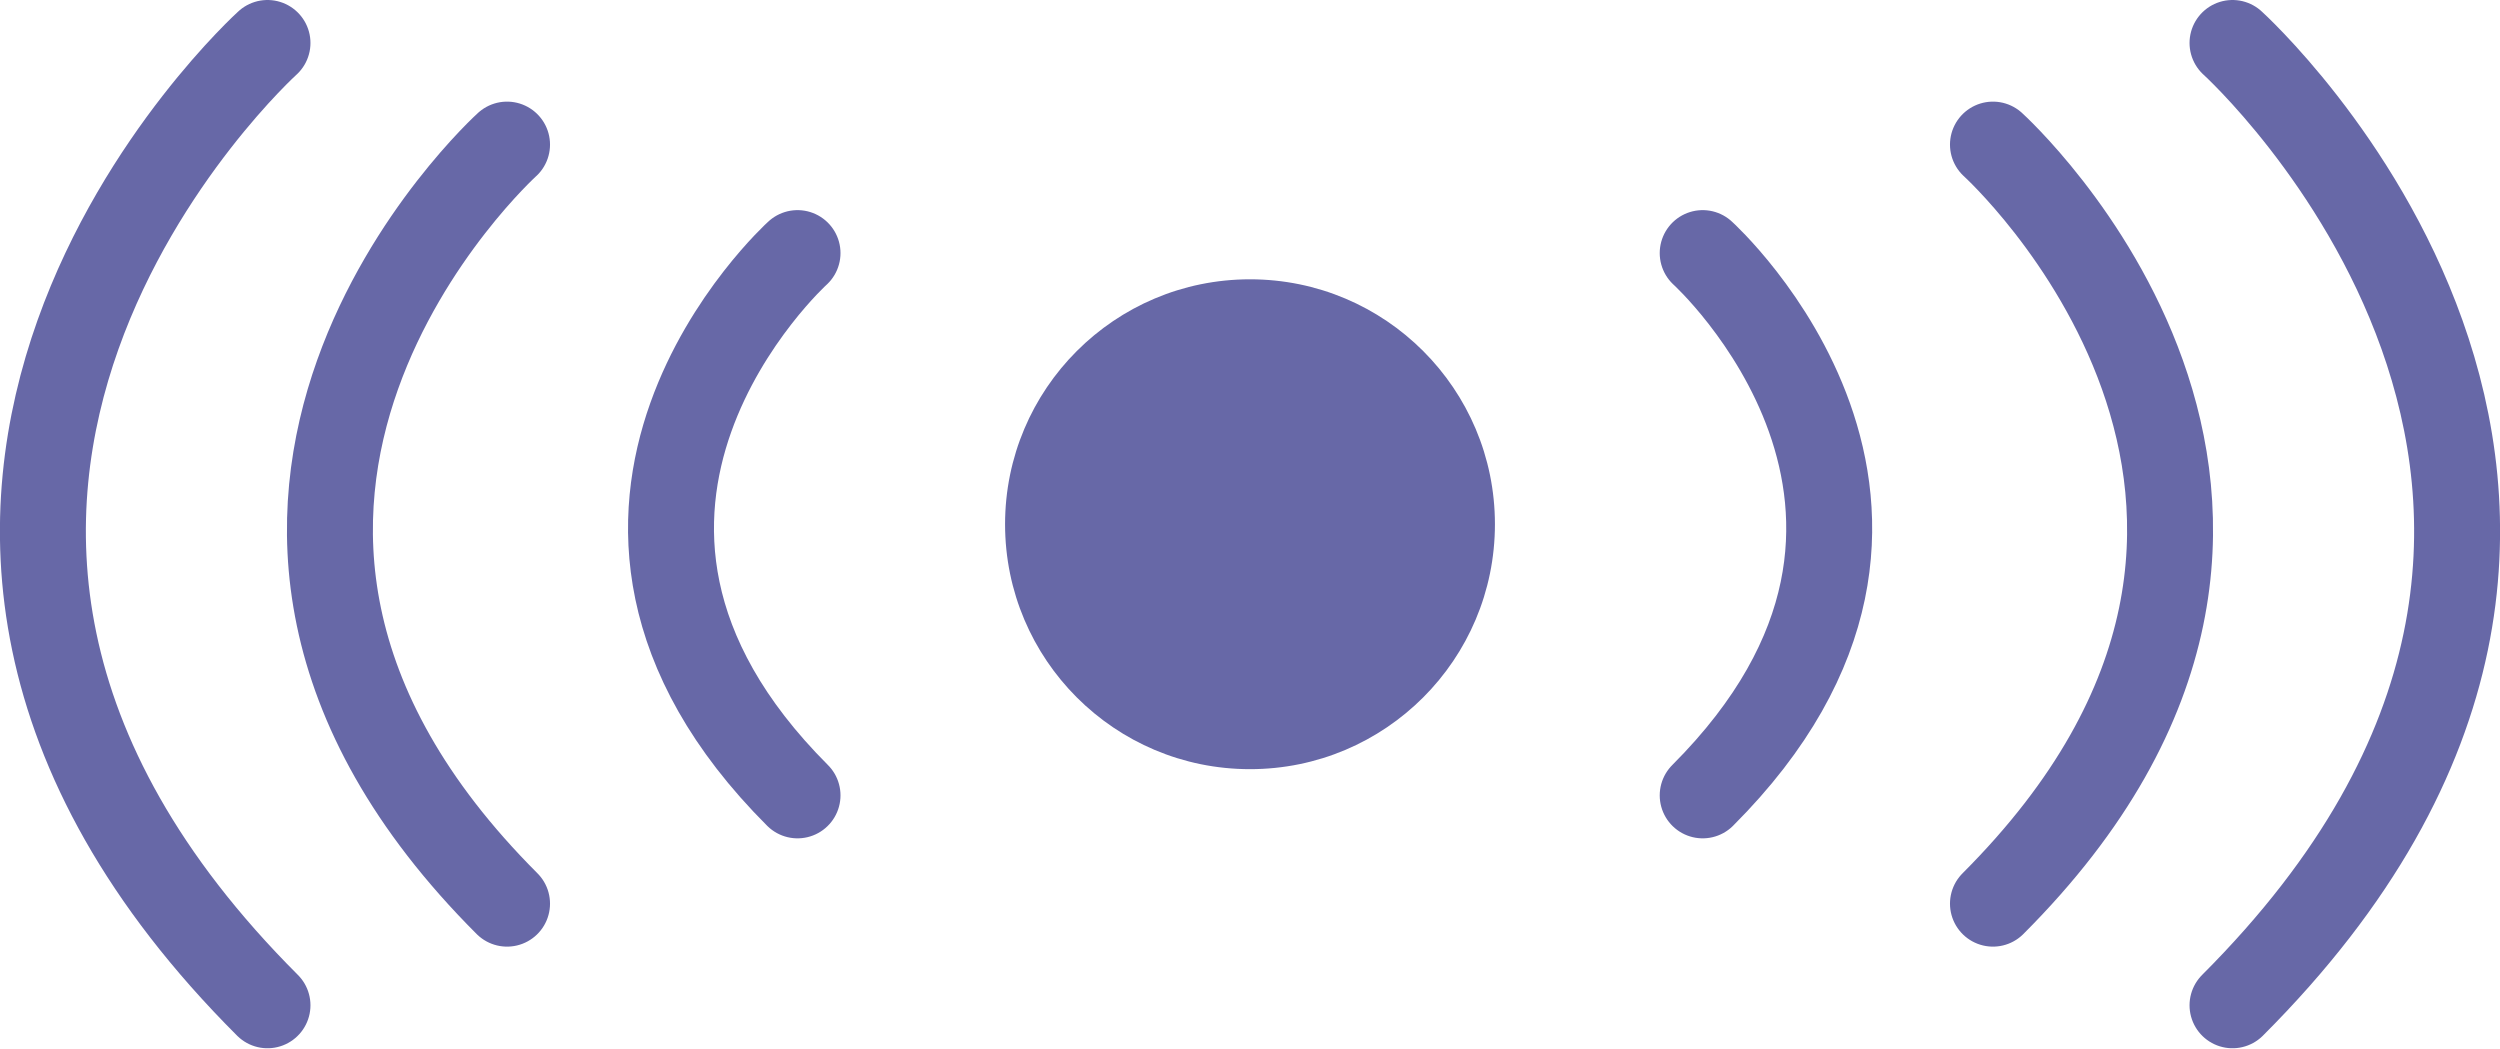
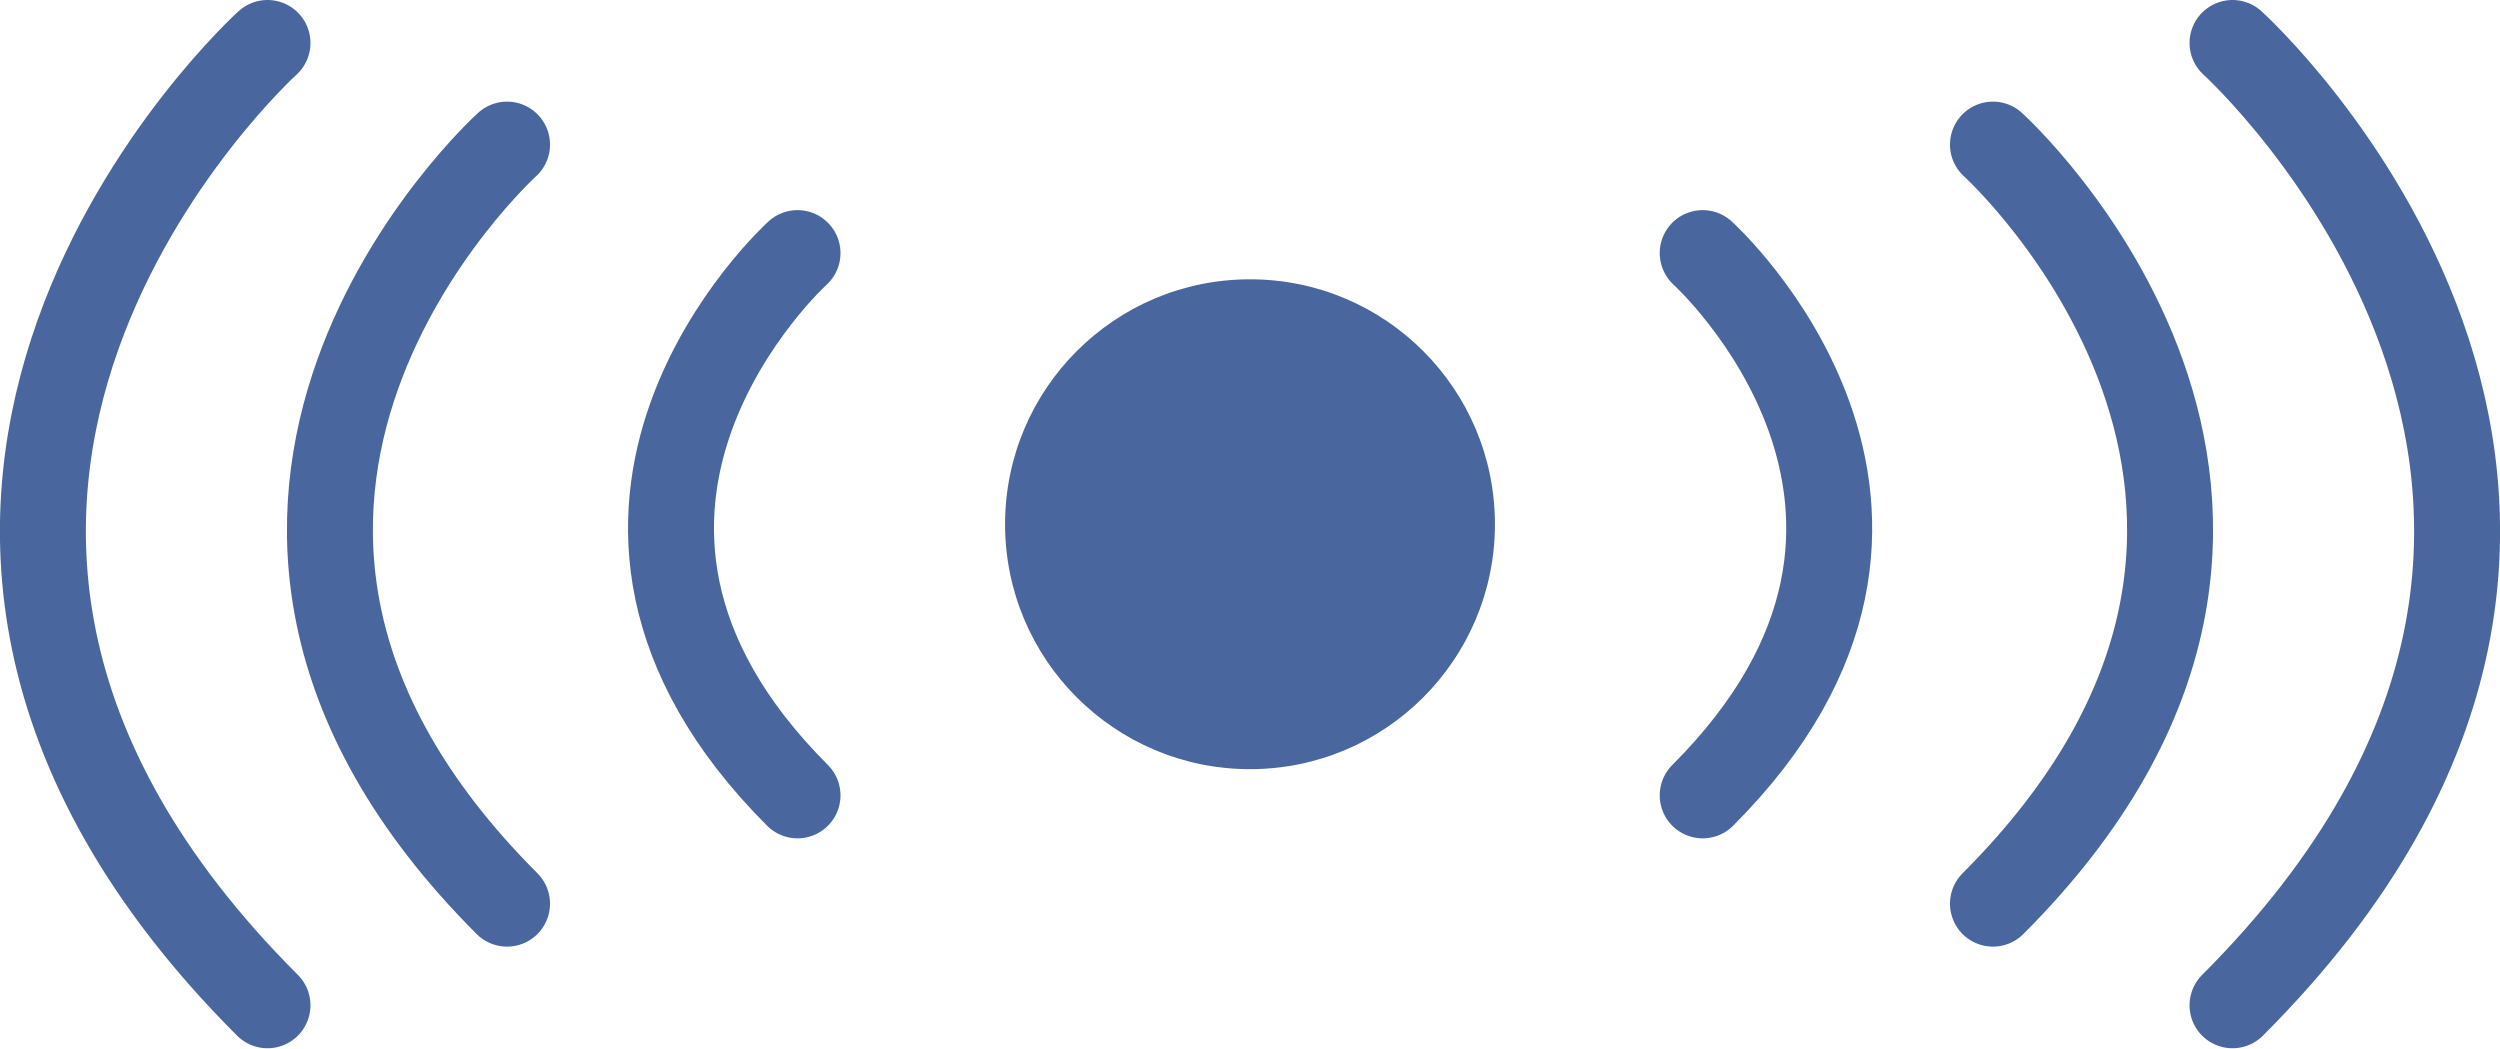
<svg xmlns="http://www.w3.org/2000/svg" width="116.36" height="48.79" style="enable-background:new 0 0 116.36 48.79" xml:space="preserve">
-   <circle cx="58.18" cy="24.4" r="11.4" style="fill:#6768a7" />
-   <path d="M79.25 11.78s13.25 11.99 0 25.24M92.76 6.73s18.55 16.78 0 35.33M103.91 2s23.52 21.28 0 44.79M37.12 11.78s-13.25 11.99 0 25.24M23.6 6.73s-18.55 16.78 0 35.33M12.45 2s-23.52 21.28 0 44.79" style="fill:none;stroke:#6768a7;stroke-width:4;stroke-linecap:round;stroke-miterlimit:10" />
+   <circle cx="58.18" cy="24.4" r="11.4" style="fill:rgb(74 102 158)" />
+   <path d="M79.25 11.78s13.25 11.99 0 25.24M92.76 6.73s18.55 16.78 0 35.33M103.91 2s23.52 21.28 0 44.79M37.12 11.78s-13.25 11.99 0 25.24M23.6 6.73s-18.55 16.78 0 35.33M12.45 2s-23.52 21.28 0 44.79" style="fill:none;stroke:rgb(74 102 158);stroke-width:4;stroke-linecap:round;stroke-miterlimit:10" />
</svg>
